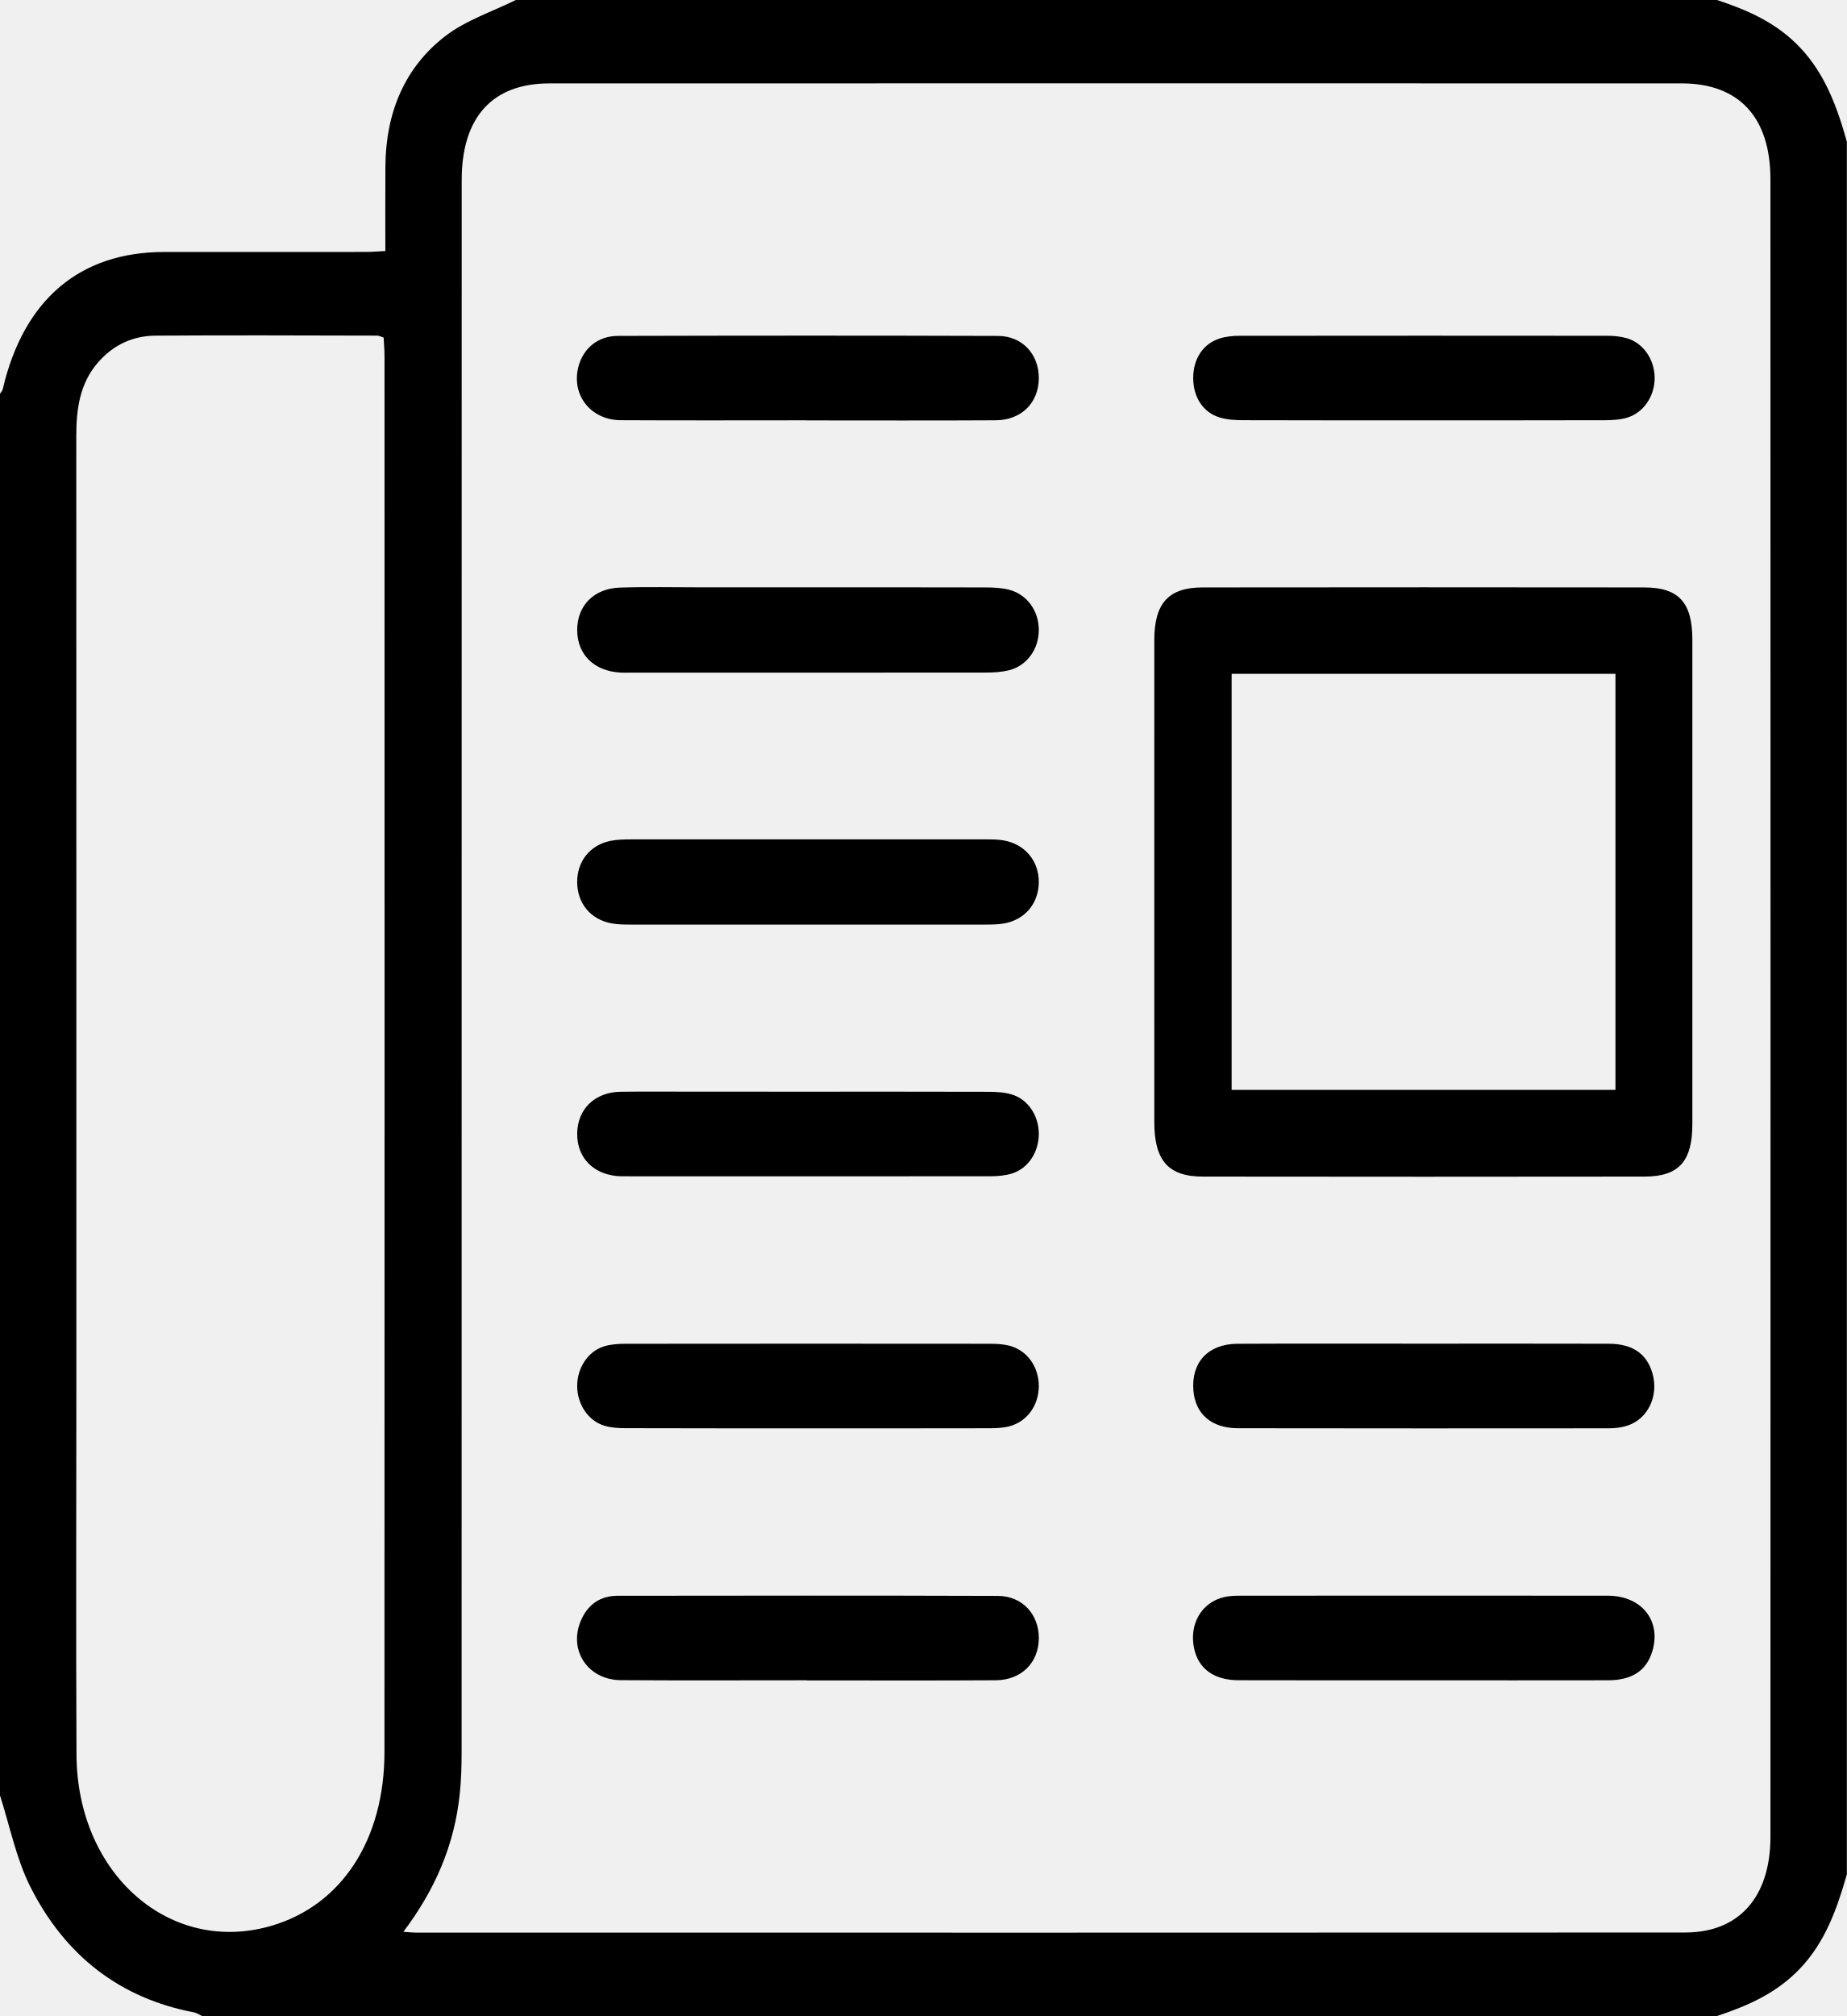
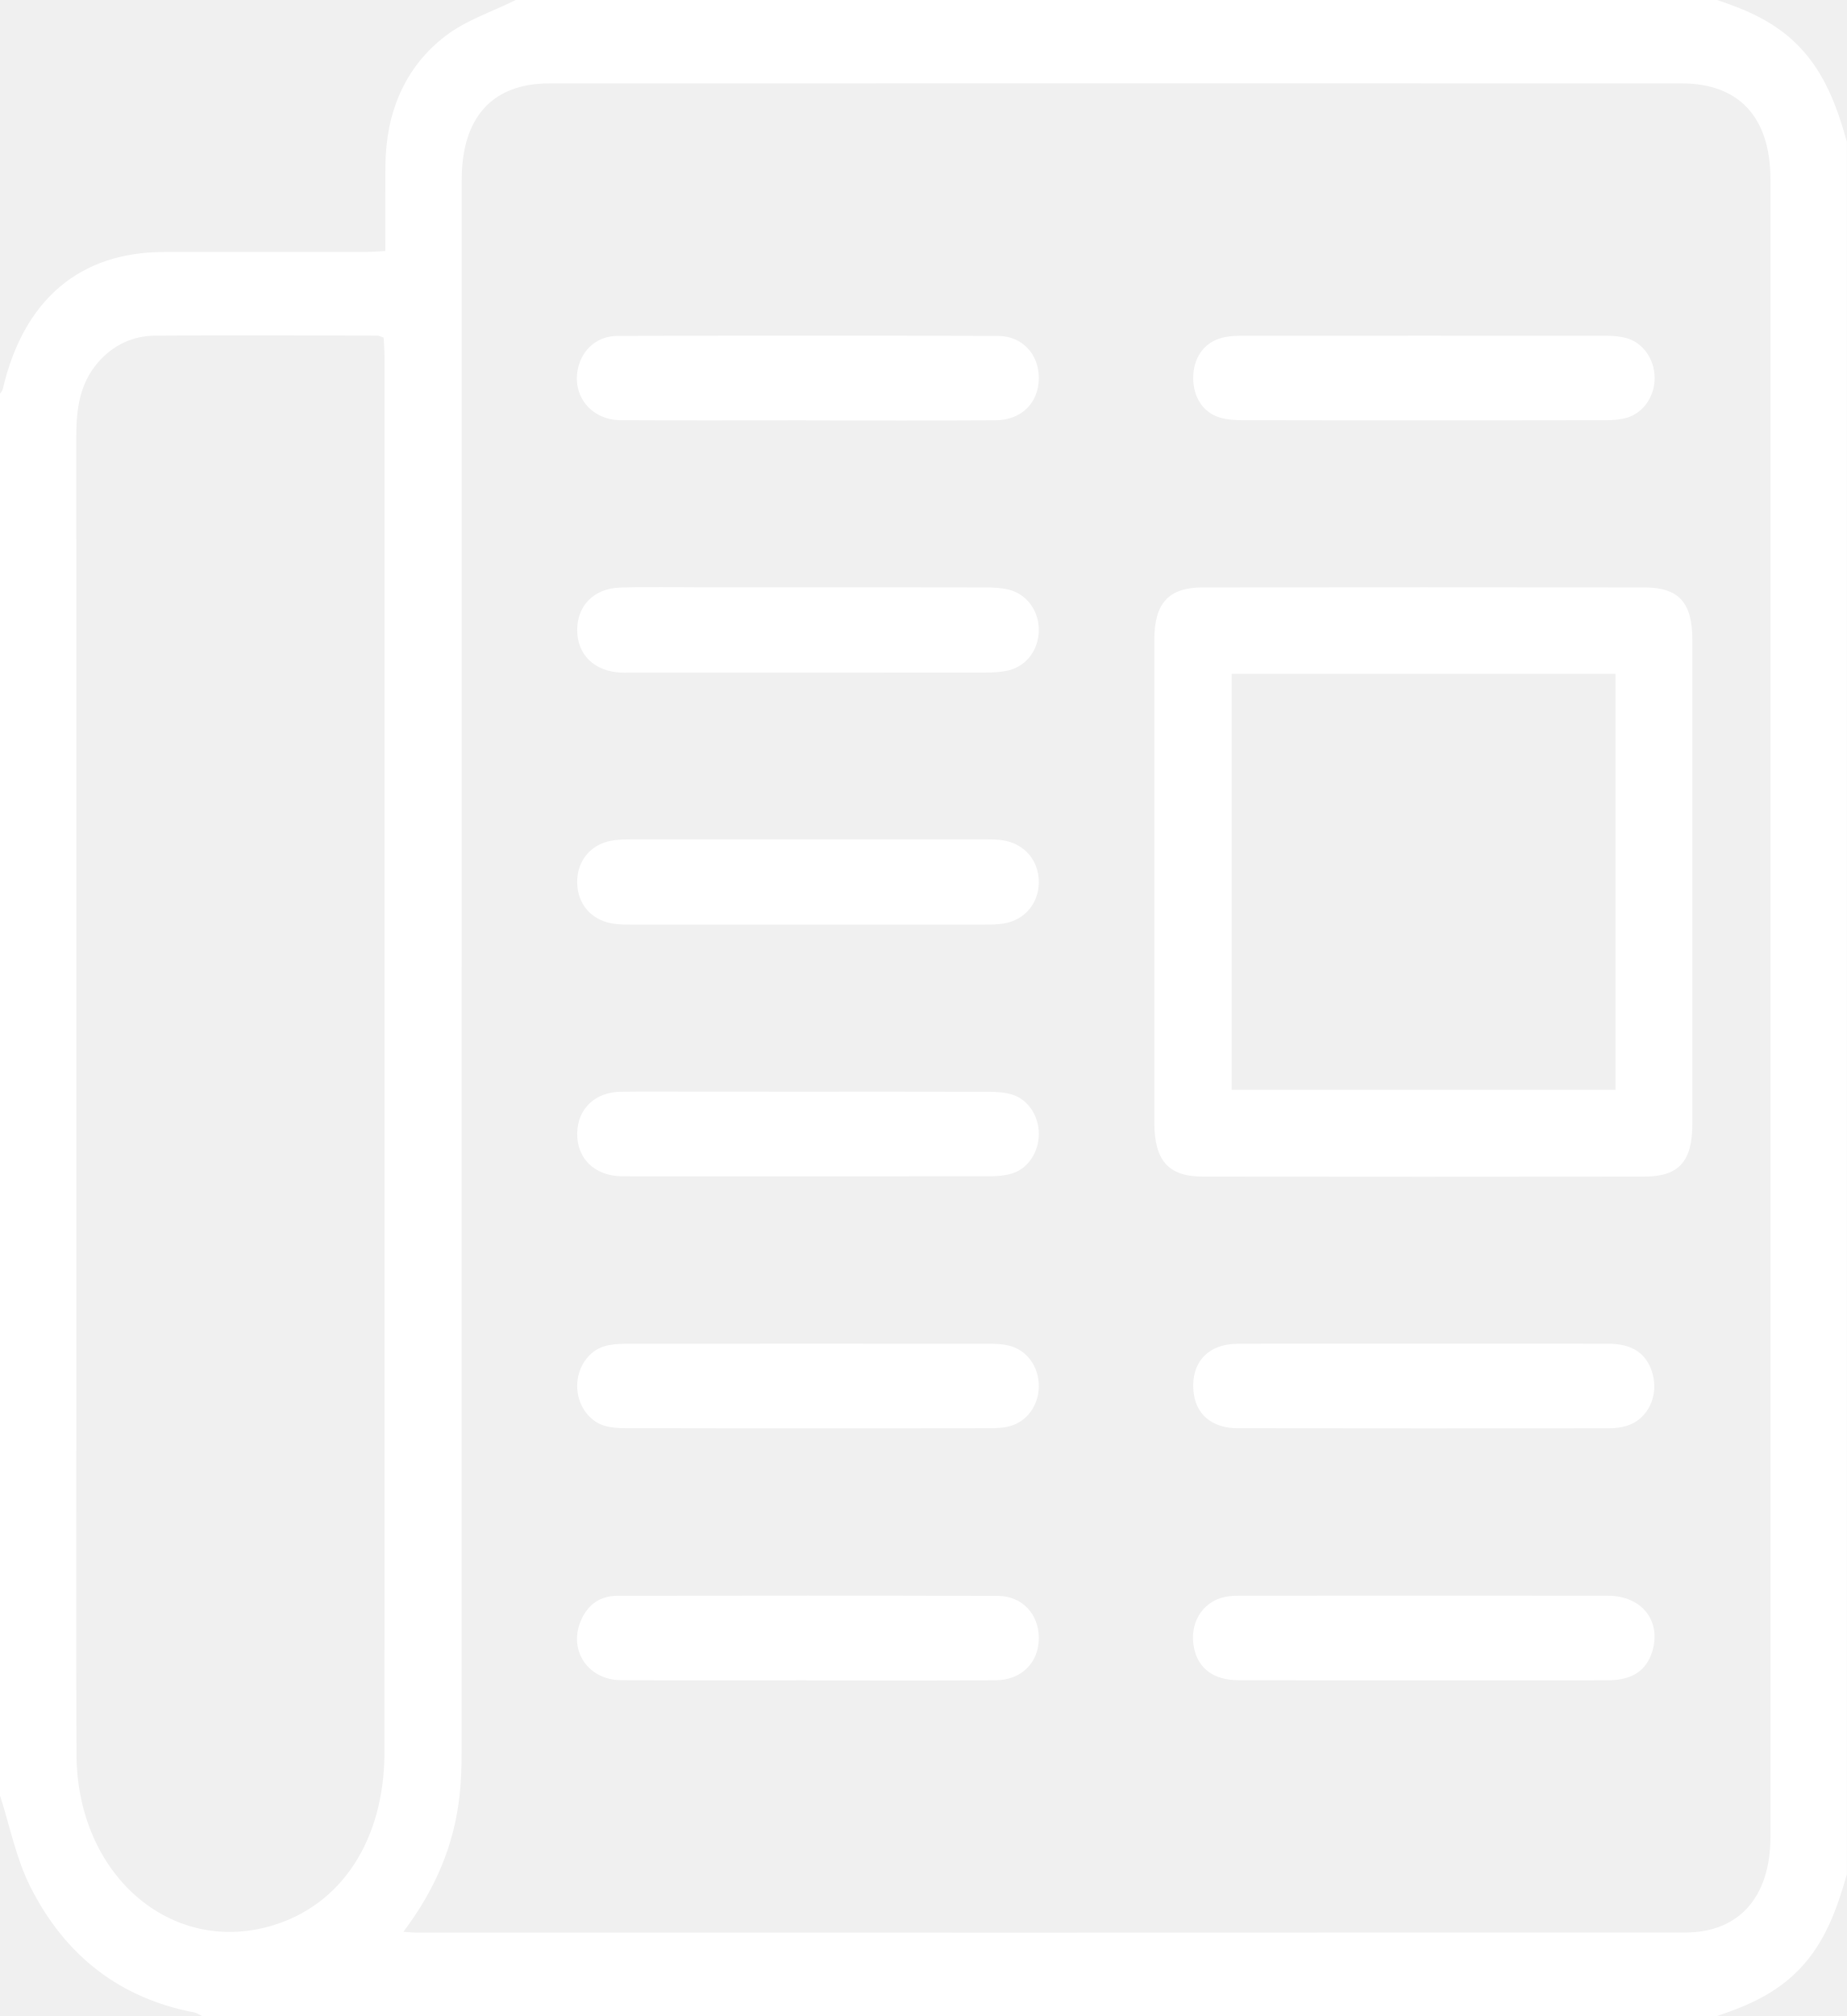
<svg xmlns="http://www.w3.org/2000/svg" version="1.1" x="0px" y="0px" width="105.827px" height="115.49px" viewBox="0 0 105.827 115.49" enable-background="new 0 0 105.827 115.49" xml:space="preserve">
  <g>
-     <path d="M0,102.857c0-26.766,0-53.534,0-80.3c0.055-0.089,0.137-0.17,0.159-0.268c1.189-5.113,4.406-7.851,9.235-7.853   c3.854-0.001,7.707,0.001,11.561-0.003c0.361,0,0.721-0.033,1.126-0.053c0-1.711-0.009-3.285,0.003-4.859   c0.021-3.092,1.125-5.675,3.422-7.445c1.2-0.925,2.691-1.399,4.051-2.077C52.5,0,75.443,0,98.387,0   c1.736,0.575,3.391,1.286,4.742,2.706c1.438,1.508,2.139,3.41,2.698,5.415c0,33.083,0,66.166,0,99.248   c-0.566,2.002-1.255,3.908-2.696,5.416c-1.356,1.418-3.008,2.129-4.744,2.705c-28.938,0-57.875,0-86.812,0   c-0.151-0.07-0.298-0.177-0.456-0.207c-4.173-0.793-7.368-3.184-9.391-7.217C0.925,106.465,0.562,104.601,0,102.857z    M23.114,110.667c0.382,0.025,0.545,0.046,0.708,0.046c24.248,0.001,48.497,0.007,72.745-0.006c3.091-0.001,4.881-2.04,4.882-5.487   c0.005-31.648,0.006-63.298-0.001-94.948c-0.001-3.556-1.805-5.494-5.083-5.495c-21.63-0.005-43.261-0.006-64.892,0.001   c-3.269,0.001-5.017,1.952-5.017,5.532c0,30.032,0,60.066-0.005,90.099c0,0.787-0.025,1.578-0.107,2.359   C26.041,105.685,24.943,108.238,23.114,110.667z M21.982,19.337c-0.174-0.055-0.27-0.111-0.364-0.111   c-4.235-0.007-8.473-0.029-12.708,0.002c-1.281,0.01-2.418,0.512-3.319,1.565c-1.016,1.187-1.22,2.635-1.22,4.178   C4.377,43.087,4.375,61.204,4.375,79.32c0,7.066-0.027,14.133,0.008,21.199c0.033,6.867,5.387,11.519,11.206,9.793   c3.988-1.182,6.439-4.916,6.441-9.943c0.011-26.648,0.005-53.297,0.003-79.945C22.033,20.057,22,19.691,21.982,19.337z" />
-     <path d="M66.142,50.529c0-4.622-0.002-9.244,0.001-13.865c0.002-2.107,0.813-3.01,2.773-3.012c8.436-0.01,16.871-0.01,25.307,0   c1.979,0.003,2.751,0.869,2.751,3.006c0.001,9.243,0.001,18.486,0,27.73c0,2.142-0.771,3.013-2.745,3.015   c-8.436,0.011-16.871,0.011-25.307,0c-1.98-0.002-2.778-0.922-2.779-3.121C66.141,59.697,66.142,55.113,66.142,50.529z    M92.568,38.601c-7.377,0-14.657,0-21.994,0c0,7.972,0,15.878,0,23.833c7.357,0,14.66,0,21.994,0   C92.568,54.469,92.568,46.588,92.568,38.601z" />
-     <path d="M46.203,24.078c-3.545,0-7.091,0.014-10.637-0.006c-1.72-0.01-2.836-1.446-2.426-3.051   c0.268-1.049,1.109-1.774,2.257-1.778c7.263-0.019,14.526-0.023,21.789,0.001c1.403,0.005,2.35,1.061,2.339,2.431   c-0.011,1.402-0.994,2.394-2.479,2.402c-3.614,0.021-7.229,0.007-10.843,0.007C46.203,24.082,46.203,24.08,46.203,24.078z" />
-     <path d="M81.544,24.079c-3.442,0-6.884,0.005-10.326-0.007c-0.442-0.001-0.901-0.028-1.325-0.155   c-0.962-0.289-1.524-1.174-1.521-2.271c0.002-1.096,0.571-1.965,1.535-2.262c0.358-0.11,0.746-0.147,1.12-0.147   c7.021-0.008,14.043-0.008,21.064-0.001c0.374,0,0.761,0.034,1.121,0.137c0.939,0.271,1.578,1.193,1.601,2.233   c0.022,1.073-0.634,2.057-1.615,2.332c-0.394,0.11-0.815,0.134-1.225,0.135C88.496,24.083,85.02,24.079,81.544,24.079z" />
-     <path d="M46.361,33.647c3.371,0,6.742-0.004,10.113,0.005c0.443,0.001,0.899,0.021,1.329,0.127   c1.053,0.262,1.739,1.235,1.721,2.352c-0.018,1.078-0.683,2.001-1.693,2.262c-0.429,0.11-0.885,0.135-1.328,0.136   c-6.812,0.008-13.622,0.005-20.433,0.005c-0.172,0-0.345,0.006-0.516-0.003c-1.51-0.085-2.471-1.027-2.48-2.425   c-0.009-1.398,0.949-2.398,2.451-2.445c1.582-0.05,3.165-0.014,4.747-0.014C42.303,33.646,44.332,33.647,46.361,33.647z" />
-     <path d="M46.354,48.083c3.371,0,6.742-0.001,10.113,0.002c0.343,0,0.689,0,1.027,0.057c1.238,0.208,2.046,1.184,2.03,2.417   c-0.016,1.197-0.792,2.129-1.986,2.342c-0.37,0.065-0.753,0.066-1.13,0.066c-6.742,0.004-13.484,0.004-20.227,0   c-0.377,0-0.76-0.002-1.13-0.069c-1.204-0.218-1.966-1.138-1.978-2.347c-0.012-1.21,0.739-2.154,1.934-2.386   c0.369-0.071,0.752-0.079,1.129-0.08C39.542,48.081,42.947,48.083,46.354,48.083z" />
-     <path d="M46.306,62.539c3.441,0,6.884-0.004,10.325,0.006c0.443,0.002,0.901,0.025,1.326,0.148   c0.938,0.271,1.561,1.206,1.568,2.248c0.008,1.043-0.601,1.992-1.53,2.283c-0.39,0.121-0.813,0.158-1.222,0.16   c-6.952,0.008-13.904,0.004-20.857,0.002c-0.104,0-0.206,0.002-0.31,0c-1.538-0.033-2.552-1.018-2.532-2.458   c0.02-1.399,1.011-2.364,2.492-2.385c1.445-0.02,2.892-0.005,4.337-0.005C42.037,62.539,44.172,62.539,46.306,62.539z" />
-     <path d="M46.287,81.824c-3.477-0.001-6.952,0.004-10.429-0.008c-0.409,0-0.832-0.023-1.223-0.141   c-0.927-0.275-1.556-1.225-1.562-2.262c-0.006-1.035,0.612-1.998,1.535-2.283c0.389-0.121,0.813-0.148,1.222-0.149   c6.952-0.009,13.905-0.007,20.857-0.001c0.376,0,0.762,0.014,1.126,0.104c1.045,0.26,1.729,1.227,1.711,2.357   c-0.016,1.084-0.682,2.006-1.686,2.266c-0.362,0.094-0.748,0.112-1.123,0.113C53.24,81.828,49.764,81.825,46.287,81.824z" />
-     <path d="M81.533,76.974c3.544,0,7.088-0.006,10.633,0.004c1.377,0.003,2.189,0.562,2.518,1.684c0.38,1.305-0.26,2.646-1.465,3.018   c-0.326,0.1-0.678,0.142-1.018,0.143c-7.088,0.006-14.177,0.008-21.265-0.004c-1.522-0.002-2.447-0.816-2.554-2.176   c-0.124-1.598,0.845-2.652,2.518-2.662C74.444,76.962,77.989,76.975,81.533,76.974z" />
-     <path d="M46.211,96.258c-3.545,0-7.091,0.016-10.636-0.007c-1.864-0.012-2.994-1.674-2.313-3.355   c0.405-0.998,1.149-1.479,2.13-1.479c7.262-0.008,14.524-0.018,21.787,0.007c1.401,0.005,2.353,1.056,2.347,2.423   c-0.006,1.398-0.993,2.4-2.473,2.41c-3.614,0.022-7.229,0.008-10.842,0.008C46.211,96.263,46.211,96.261,46.211,96.258z" />
-     <path d="M81.502,96.26c-3.51-0.001-7.021,0.005-10.53-0.005c-1.403-0.004-2.288-0.648-2.544-1.803   c-0.311-1.394,0.42-2.664,1.721-2.961c0.3-0.068,0.615-0.078,0.923-0.078c7.02-0.004,14.039-0.008,21.059,0   c1.946,0.002,3.079,1.443,2.546,3.191c-0.339,1.108-1.16,1.652-2.542,1.654C88.59,96.265,85.045,96.261,81.502,96.26z" />
+     <path fill="white" d="M0,102.857c0-26.766,0-53.534,0-80.3c0.055-0.089,0.137-0.17,0.159-0.268c1.189-5.113,4.406-7.851,9.235-7.853   c3.854-0.001,7.707,0.001,11.561-0.003c0.361,0,0.721-0.033,1.126-0.053c0-1.711-0.009-3.285,0.003-4.859   c0.021-3.092,1.125-5.675,3.422-7.445c1.2-0.925,2.691-1.399,4.051-2.077C52.5,0,75.443,0,98.387,0   c1.736,0.575,3.391,1.286,4.742,2.706c1.438,1.508,2.139,3.41,2.698,5.415c0,33.083,0,66.166,0,99.248   c-0.566,2.002-1.255,3.908-2.696,5.416c-1.356,1.418-3.008,2.129-4.744,2.705c-28.938,0-57.875,0-86.812,0   c-0.151-0.07-0.298-0.177-0.456-0.207c-4.173-0.793-7.368-3.184-9.391-7.217C0.925,106.465,0.562,104.601,0,102.857z    M23.114,110.667c0.382,0.025,0.545,0.046,0.708,0.046c24.248,0.001,48.497,0.007,72.745-0.006c3.091-0.001,4.881-2.04,4.882-5.487   c0.005-31.648,0.006-63.298-0.001-94.948c-0.001-3.556-1.805-5.494-5.083-5.495c-21.63-0.005-43.261-0.006-64.892,0.001   c-3.269,0.001-5.017,1.952-5.017,5.532c0,30.032,0,60.066-0.005,90.099c0,0.787-0.025,1.578-0.107,2.359   C26.041,105.685,24.943,108.238,23.114,110.667z M21.982,19.337c-0.174-0.055-0.27-0.111-0.364-0.111   c-4.235-0.007-8.473-0.029-12.708,0.002c-1.281,0.01-2.418,0.512-3.319,1.565c-1.016,1.187-1.22,2.635-1.22,4.178   C4.377,43.087,4.375,61.204,4.375,79.32c0,7.066-0.027,14.133,0.008,21.199c0.033,6.867,5.387,11.519,11.206,9.793   c3.988-1.182,6.439-4.916,6.441-9.943c0.011-26.648,0.005-53.297,0.003-79.945C22.033,20.057,22,19.691,21.982,19.337z" />
+     <path fill="white" d="M66.142,50.529c0-4.622-0.002-9.244,0.001-13.865c0.002-2.107,0.813-3.01,2.773-3.012c8.436-0.01,16.871-0.01,25.307,0   c1.979,0.003,2.751,0.869,2.751,3.006c0.001,9.243,0.001,18.486,0,27.73c0,2.142-0.771,3.013-2.745,3.015   c-8.436,0.011-16.871,0.011-25.307,0c-1.98-0.002-2.778-0.922-2.779-3.121C66.141,59.697,66.142,55.113,66.142,50.529z    M92.568,38.601c-7.377,0-14.657,0-21.994,0c0,7.972,0,15.878,0,23.833c7.357,0,14.66,0,21.994,0   C92.568,54.469,92.568,46.588,92.568,38.601z" />
+     <path fill="white" d="M46.203,24.078c-3.545,0-7.091,0.014-10.637-0.006c-1.72-0.01-2.836-1.446-2.426-3.051   c0.268-1.049,1.109-1.774,2.257-1.778c7.263-0.019,14.526-0.023,21.789,0.001c1.403,0.005,2.35,1.061,2.339,2.431   c-0.011,1.402-0.994,2.394-2.479,2.402c-3.614,0.021-7.229,0.007-10.843,0.007C46.203,24.082,46.203,24.08,46.203,24.078z" />
+     <path fill="white" d="M81.544,24.079c-3.442,0-6.884,0.005-10.326-0.007c-0.442-0.001-0.901-0.028-1.325-0.155   c-0.962-0.289-1.524-1.174-1.521-2.271c0.002-1.096,0.571-1.965,1.535-2.262c0.358-0.11,0.746-0.147,1.12-0.147   c7.021-0.008,14.043-0.008,21.064-0.001c0.374,0,0.761,0.034,1.121,0.137c0.939,0.271,1.578,1.193,1.601,2.233   c0.022,1.073-0.634,2.057-1.615,2.332c-0.394,0.11-0.815,0.134-1.225,0.135C88.496,24.083,85.02,24.079,81.544,24.079z" />
+     <path fill="white" d="M46.361,33.647c3.371,0,6.742-0.004,10.113,0.005c0.443,0.001,0.899,0.021,1.329,0.127   c1.053,0.262,1.739,1.235,1.721,2.352c-0.018,1.078-0.683,2.001-1.693,2.262c-0.429,0.11-0.885,0.135-1.328,0.136   c-6.812,0.008-13.622,0.005-20.433,0.005c-0.172,0-0.345,0.006-0.516-0.003c-1.51-0.085-2.471-1.027-2.48-2.425   c-0.009-1.398,0.949-2.398,2.451-2.445c1.582-0.05,3.165-0.014,4.747-0.014C42.303,33.646,44.332,33.647,46.361,33.647z" />
+     <path fill="white" d="M46.354,48.083c3.371,0,6.742-0.001,10.113,0.002c0.343,0,0.689,0,1.027,0.057c1.238,0.208,2.046,1.184,2.03,2.417   c-0.016,1.197-0.792,2.129-1.986,2.342c-0.37,0.065-0.753,0.066-1.13,0.066c-6.742,0.004-13.484,0.004-20.227,0   c-0.377,0-0.76-0.002-1.13-0.069c-1.204-0.218-1.966-1.138-1.978-2.347c-0.012-1.21,0.739-2.154,1.934-2.386   c0.369-0.071,0.752-0.079,1.129-0.08C39.542,48.081,42.947,48.083,46.354,48.083z" />
+     <path fill="white" d="M46.306,62.539c3.441,0,6.884-0.004,10.325,0.006c0.443,0.002,0.901,0.025,1.326,0.148   c0.938,0.271,1.561,1.206,1.568,2.248c0.008,1.043-0.601,1.992-1.53,2.283c-0.39,0.121-0.813,0.158-1.222,0.16   c-6.952,0.008-13.904,0.004-20.857,0.002c-0.104,0-0.206,0.002-0.31,0c-1.538-0.033-2.552-1.018-2.532-2.458   c0.02-1.399,1.011-2.364,2.492-2.385c1.445-0.02,2.892-0.005,4.337-0.005C42.037,62.539,44.172,62.539,46.306,62.539z" />
+     <path fill="white" d="M46.287,81.824c-3.477-0.001-6.952,0.004-10.429-0.008c-0.409,0-0.832-0.023-1.223-0.141   c-0.927-0.275-1.556-1.225-1.562-2.262c-0.006-1.035,0.612-1.998,1.535-2.283c0.389-0.121,0.813-0.148,1.222-0.149   c6.952-0.009,13.905-0.007,20.857-0.001c0.376,0,0.762,0.014,1.126,0.104c1.045,0.26,1.729,1.227,1.711,2.357   c-0.016,1.084-0.682,2.006-1.686,2.266c-0.362,0.094-0.748,0.112-1.123,0.113C53.24,81.828,49.764,81.825,46.287,81.824z" />
+     <path fill="white" d="M81.533,76.974c3.544,0,7.088-0.006,10.633,0.004c1.377,0.003,2.189,0.562,2.518,1.684c0.38,1.305-0.26,2.646-1.465,3.018   c-0.326,0.1-0.678,0.142-1.018,0.143c-7.088,0.006-14.177,0.008-21.265-0.004c-1.522-0.002-2.447-0.816-2.554-2.176   c-0.124-1.598,0.845-2.652,2.518-2.662C74.444,76.962,77.989,76.975,81.533,76.974z" />
+     <path fill="white" d="M46.211,96.258c-3.545,0-7.091,0.016-10.636-0.007c-1.864-0.012-2.994-1.674-2.313-3.355   c0.405-0.998,1.149-1.479,2.13-1.479c7.262-0.008,14.524-0.018,21.787,0.007c1.401,0.005,2.353,1.056,2.347,2.423   c-0.006,1.398-0.993,2.4-2.473,2.41c-3.614,0.022-7.229,0.008-10.842,0.008C46.211,96.263,46.211,96.261,46.211,96.258z" />
+     <path fill="white" d="M81.502,96.26c-3.51-0.001-7.021,0.005-10.53-0.005c-1.403-0.004-2.288-0.648-2.544-1.803   c-0.311-1.394,0.42-2.664,1.721-2.961c0.3-0.068,0.615-0.078,0.923-0.078c7.02-0.004,14.039-0.008,21.059,0   c1.946,0.002,3.079,1.443,2.546,3.191c-0.339,1.108-1.16,1.652-2.542,1.654C88.59,96.265,85.045,96.261,81.502,96.26z" />
  </g>
</svg>
